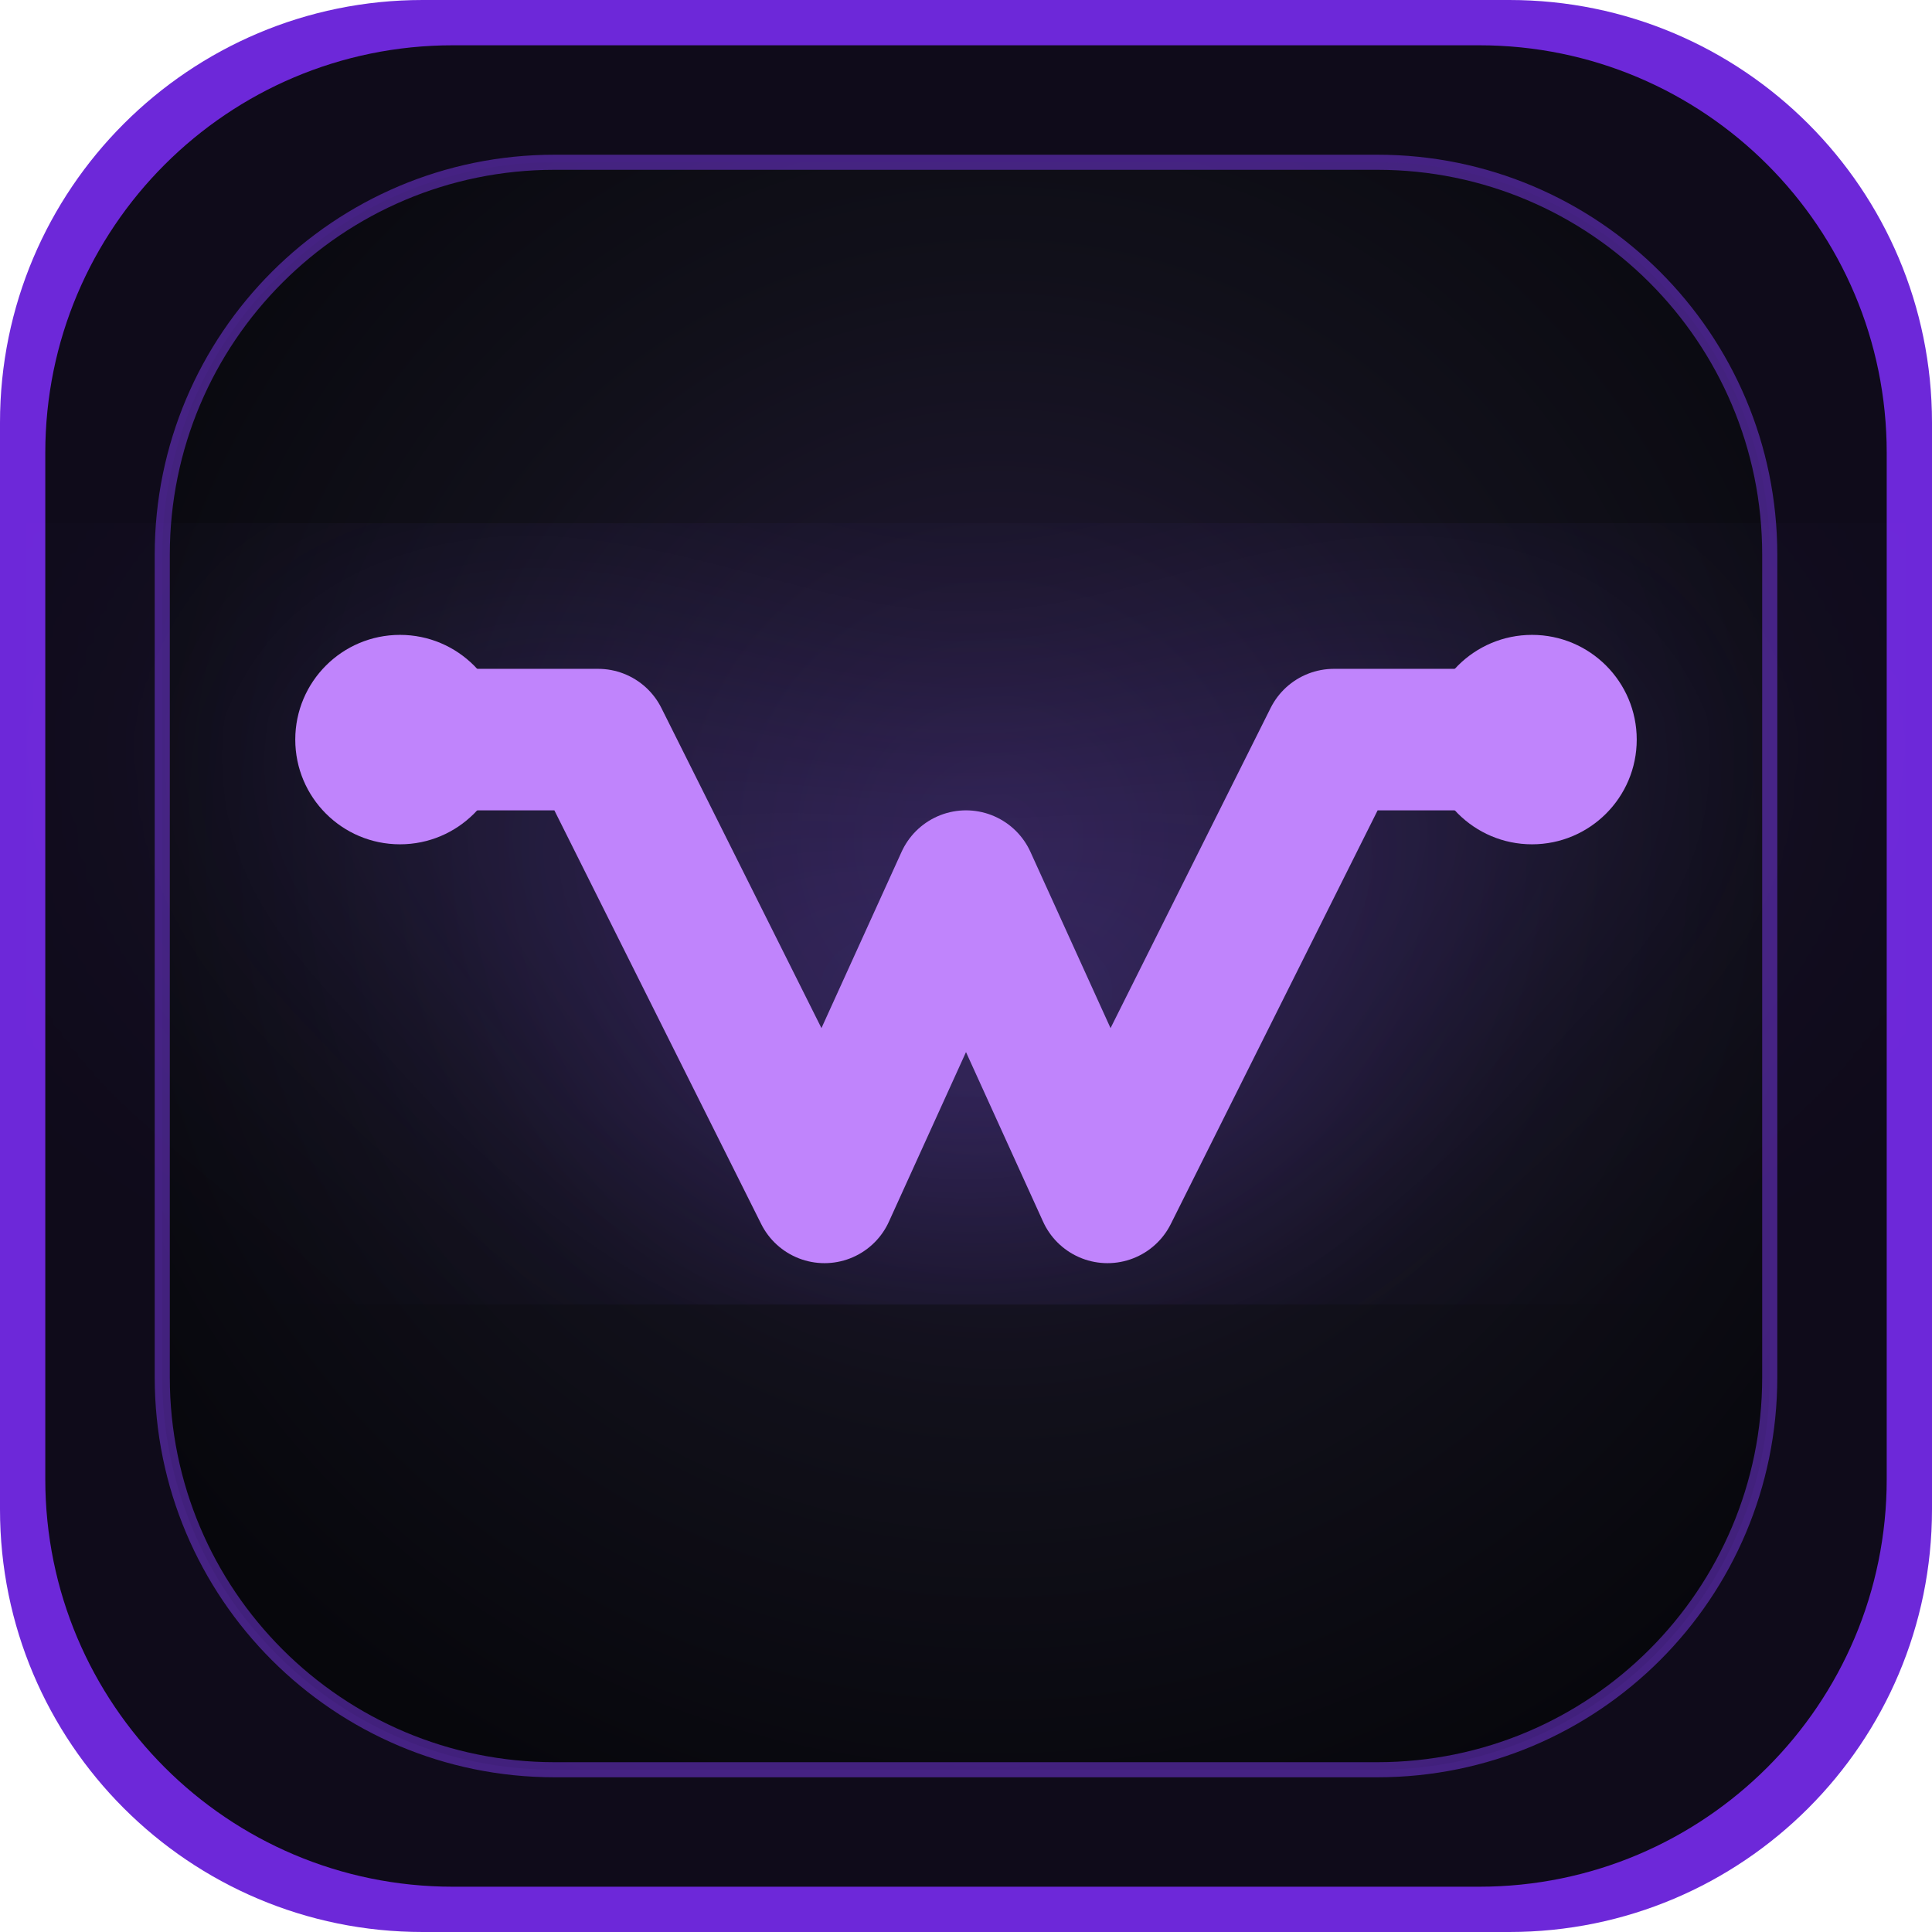
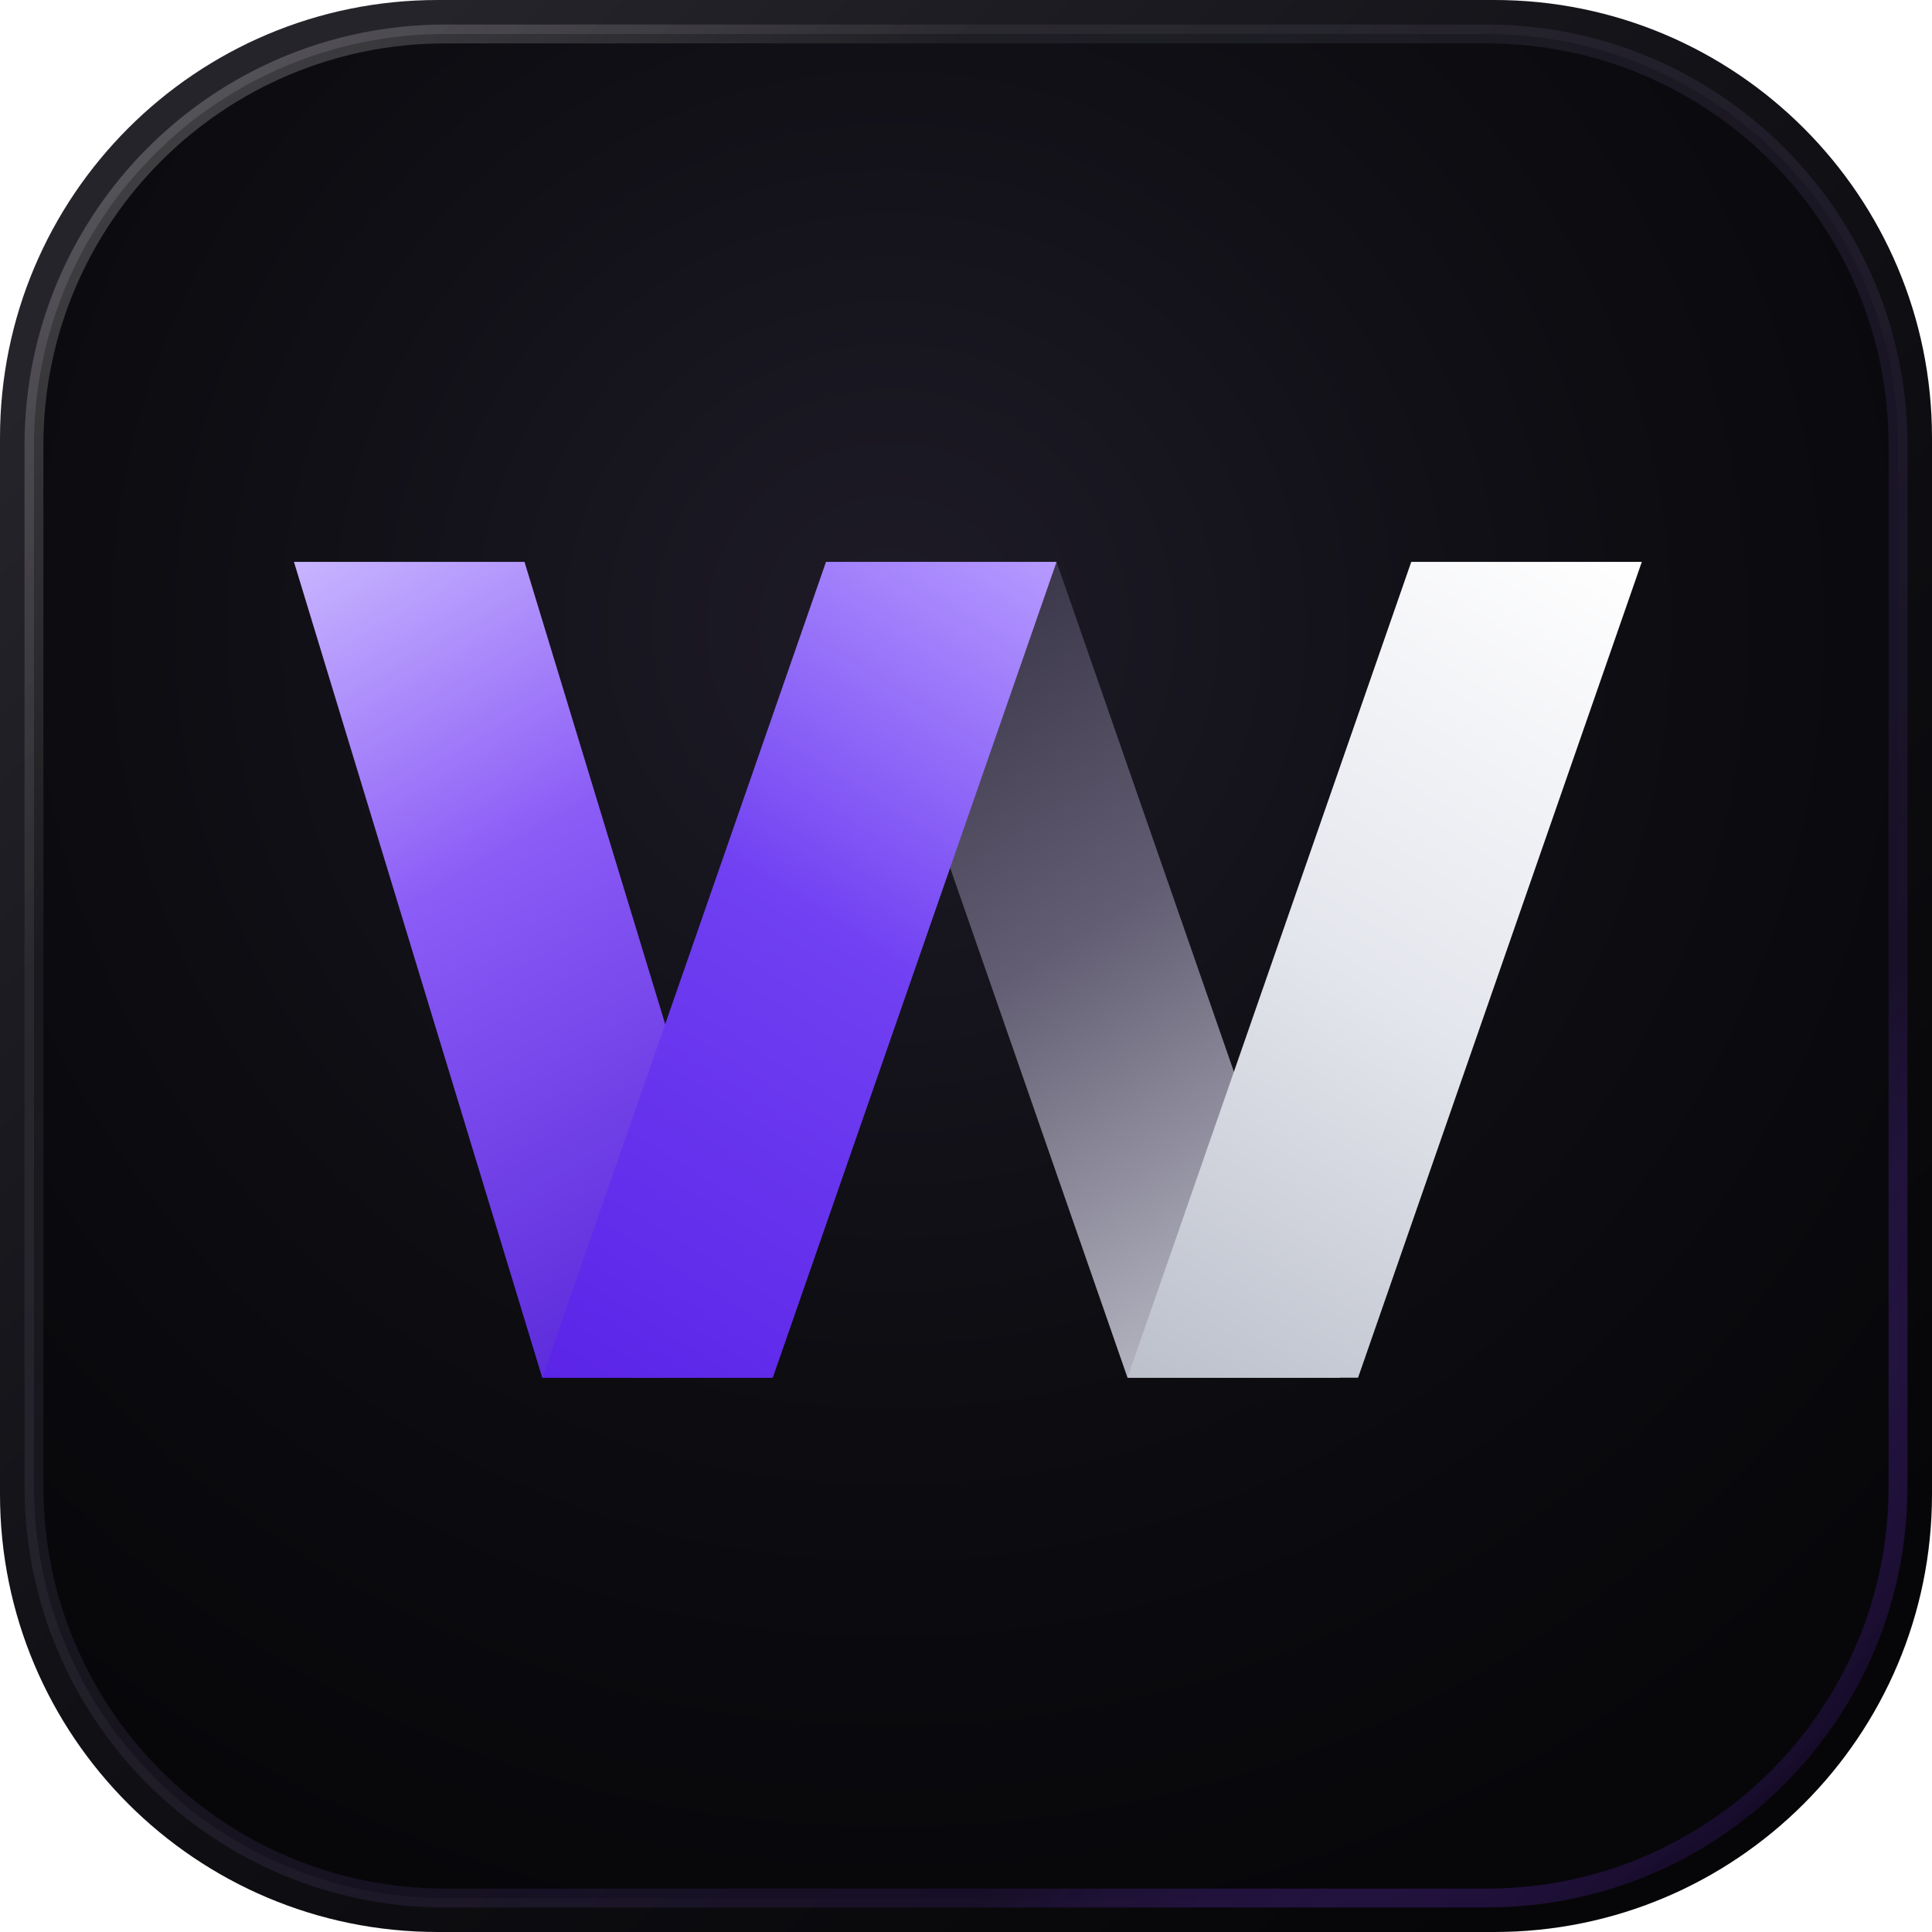
- <svg xmlns="http://www.w3.org/2000/svg" viewBox="0 0 1024 1024">
+ <svg xmlns="http://www.w3.org/2000/svg" viewBox="0 0 1024 1024" role="img" aria-labelledby="title desc">
  <defs>
-     <linearGradient id="wl-mark" x1="180" y1="330" x2="844" y2="700" gradientUnits="userSpaceOnUse">
-       <stop offset="0" stop-color="#C084FC" />
-       <stop offset="0.36" stop-color="#A78BFA" />
-       <stop offset="0.7" stop-color="#6D28D9" />
-       <stop offset="1" stop-color="#D8B4FE" />
+     <linearGradient id="frame" x1="128" y1="96" x2="896" y2="928" gradientUnits="userSpaceOnUse">
+       <stop offset="0" stop-color="#26242B" />
+       <stop offset="0.45" stop-color="#111116" />
+       <stop offset="1" stop-color="#060608" />
    </linearGradient>
-     <radialGradient id="wl-card-glow" cx="52%" cy="42%" r="66%">
-       <stop offset="0" stop-color="#241A3A" />
-       <stop offset="0.55" stop-color="#11101A" />
-       <stop offset="1" stop-color="#07070C" />
+     <radialGradient id="surface" cx="46%" cy="32%" r="72%">
+       <stop offset="0" stop-color="#1E1B27" />
+       <stop offset="0.55" stop-color="#0D0D12" />
+       <stop offset="1" stop-color="#07070A" />
    </radialGradient>
-     <filter id="wl-soft-glow" x="-20%" y="-20%" width="140%" height="140%" color-interpolation-filters="sRGB">
-       <feGaussianBlur in="SourceGraphic" stdDeviation="14" result="blur" />
-       <feColorMatrix in="blur" type="matrix" values="0 0 0 0 0.52 0 0 0 0 0.36 0 0 0 0 1 0 0 0 0.42 0" />
-       <feMerge>
-         <feMergeNode />
-         <feMergeNode in="SourceGraphic" />
-       </feMerge>
-     </filter>
+     <linearGradient id="edge" x1="0" y1="0" x2="1" y2="1">
+       <stop offset="0" stop-color="#FFFFFF" stop-opacity="0.26" />
+       <stop offset="0.25" stop-color="#FFFFFF" stop-opacity="0.06" />
+       <stop offset="0.75" stop-color="#7C3AED" stop-opacity="0.12" />
+       <stop offset="1" stop-color="#000000" stop-opacity="0.8" />
+     </linearGradient>
+     <linearGradient id="purple-down" x1="14" y1="14" x2="68" y2="106" gradientUnits="userSpaceOnUse">
+       <stop offset="0" stop-color="#C8B5FF" />
+       <stop offset="0.38" stop-color="#8B5CF6" />
+       <stop offset="1" stop-color="#5221D6" />
+     </linearGradient>
+     <linearGradient id="purple-up" x1="42" y1="106" x2="100" y2="14" gradientUnits="userSpaceOnUse">
+       <stop offset="0" stop-color="#5B24E8" />
+       <stop offset="0.55" stop-color="#7040F2" />
+       <stop offset="1" stop-color="#B69AFF" />
+     </linearGradient>
+     <linearGradient id="fold" x1="76" y1="14" x2="132" y2="106" gradientUnits="userSpaceOnUse">
+       <stop offset="0" stop-color="#2F2B3D" />
+       <stop offset="0.46" stop-color="#625D72" />
+       <stop offset="1" stop-color="#C8CAD4" />
+     </linearGradient>
+     <linearGradient id="silver" x1="108" y1="106" x2="166" y2="14" gradientUnits="userSpaceOnUse">
+       <stop offset="0" stop-color="#BCC0CB" />
+       <stop offset="0.48" stop-color="#E4E6ED" />
+       <stop offset="1" stop-color="#FFFFFF" />
+     </linearGradient>
  </defs>
-   <rect width="1024" height="1024" rx="224" fill="#6D28D9" />
-   <rect x="24" y="24" width="976" height="976" rx="216" fill="#0A0A0E" opacity="0.94" />
-   <rect x="86" y="86" width="852" height="852" rx="208" fill="url(#wl-card-glow)" stroke="#7C3AED" stroke-opacity="0.5" stroke-width="8" />
-   <g transform="translate(152 152) scale(15)" fill="none" stroke="url(#wl-mark)" stroke-width="5" stroke-linecap="round" stroke-linejoin="round" filter="url(#wl-soft-glow)">
-     <path d="M4 16H11L19 32L24 21L29 32L37 16H44" />
-     <circle cx="4" cy="16" r="3.7" fill="url(#wl-mark)" stroke="none" />
-     <circle cx="44" cy="16" r="3.7" fill="url(#wl-mark)" stroke="none" />
+   <rect width="1024" height="1024" rx="232" fill="url(#frame)" />
+   <rect x="18" y="18" width="988" height="988" rx="218" fill="url(#surface)" stroke="url(#edge)" stroke-width="10" />
+   <g transform="translate(90 232) scale(4.7)">
+     <path d="M76 14H100L132 106H108Z" fill="url(#fold)" />
+     <path d="M14 14H40L68 106H42Z" fill="url(#purple-down)" />
+     <path d="M42 106H68L100 14H74Z" fill="url(#purple-up)" />
+     <path d="M108 106H134L166 14H140Z" fill="url(#silver)" />
  </g>
</svg>
